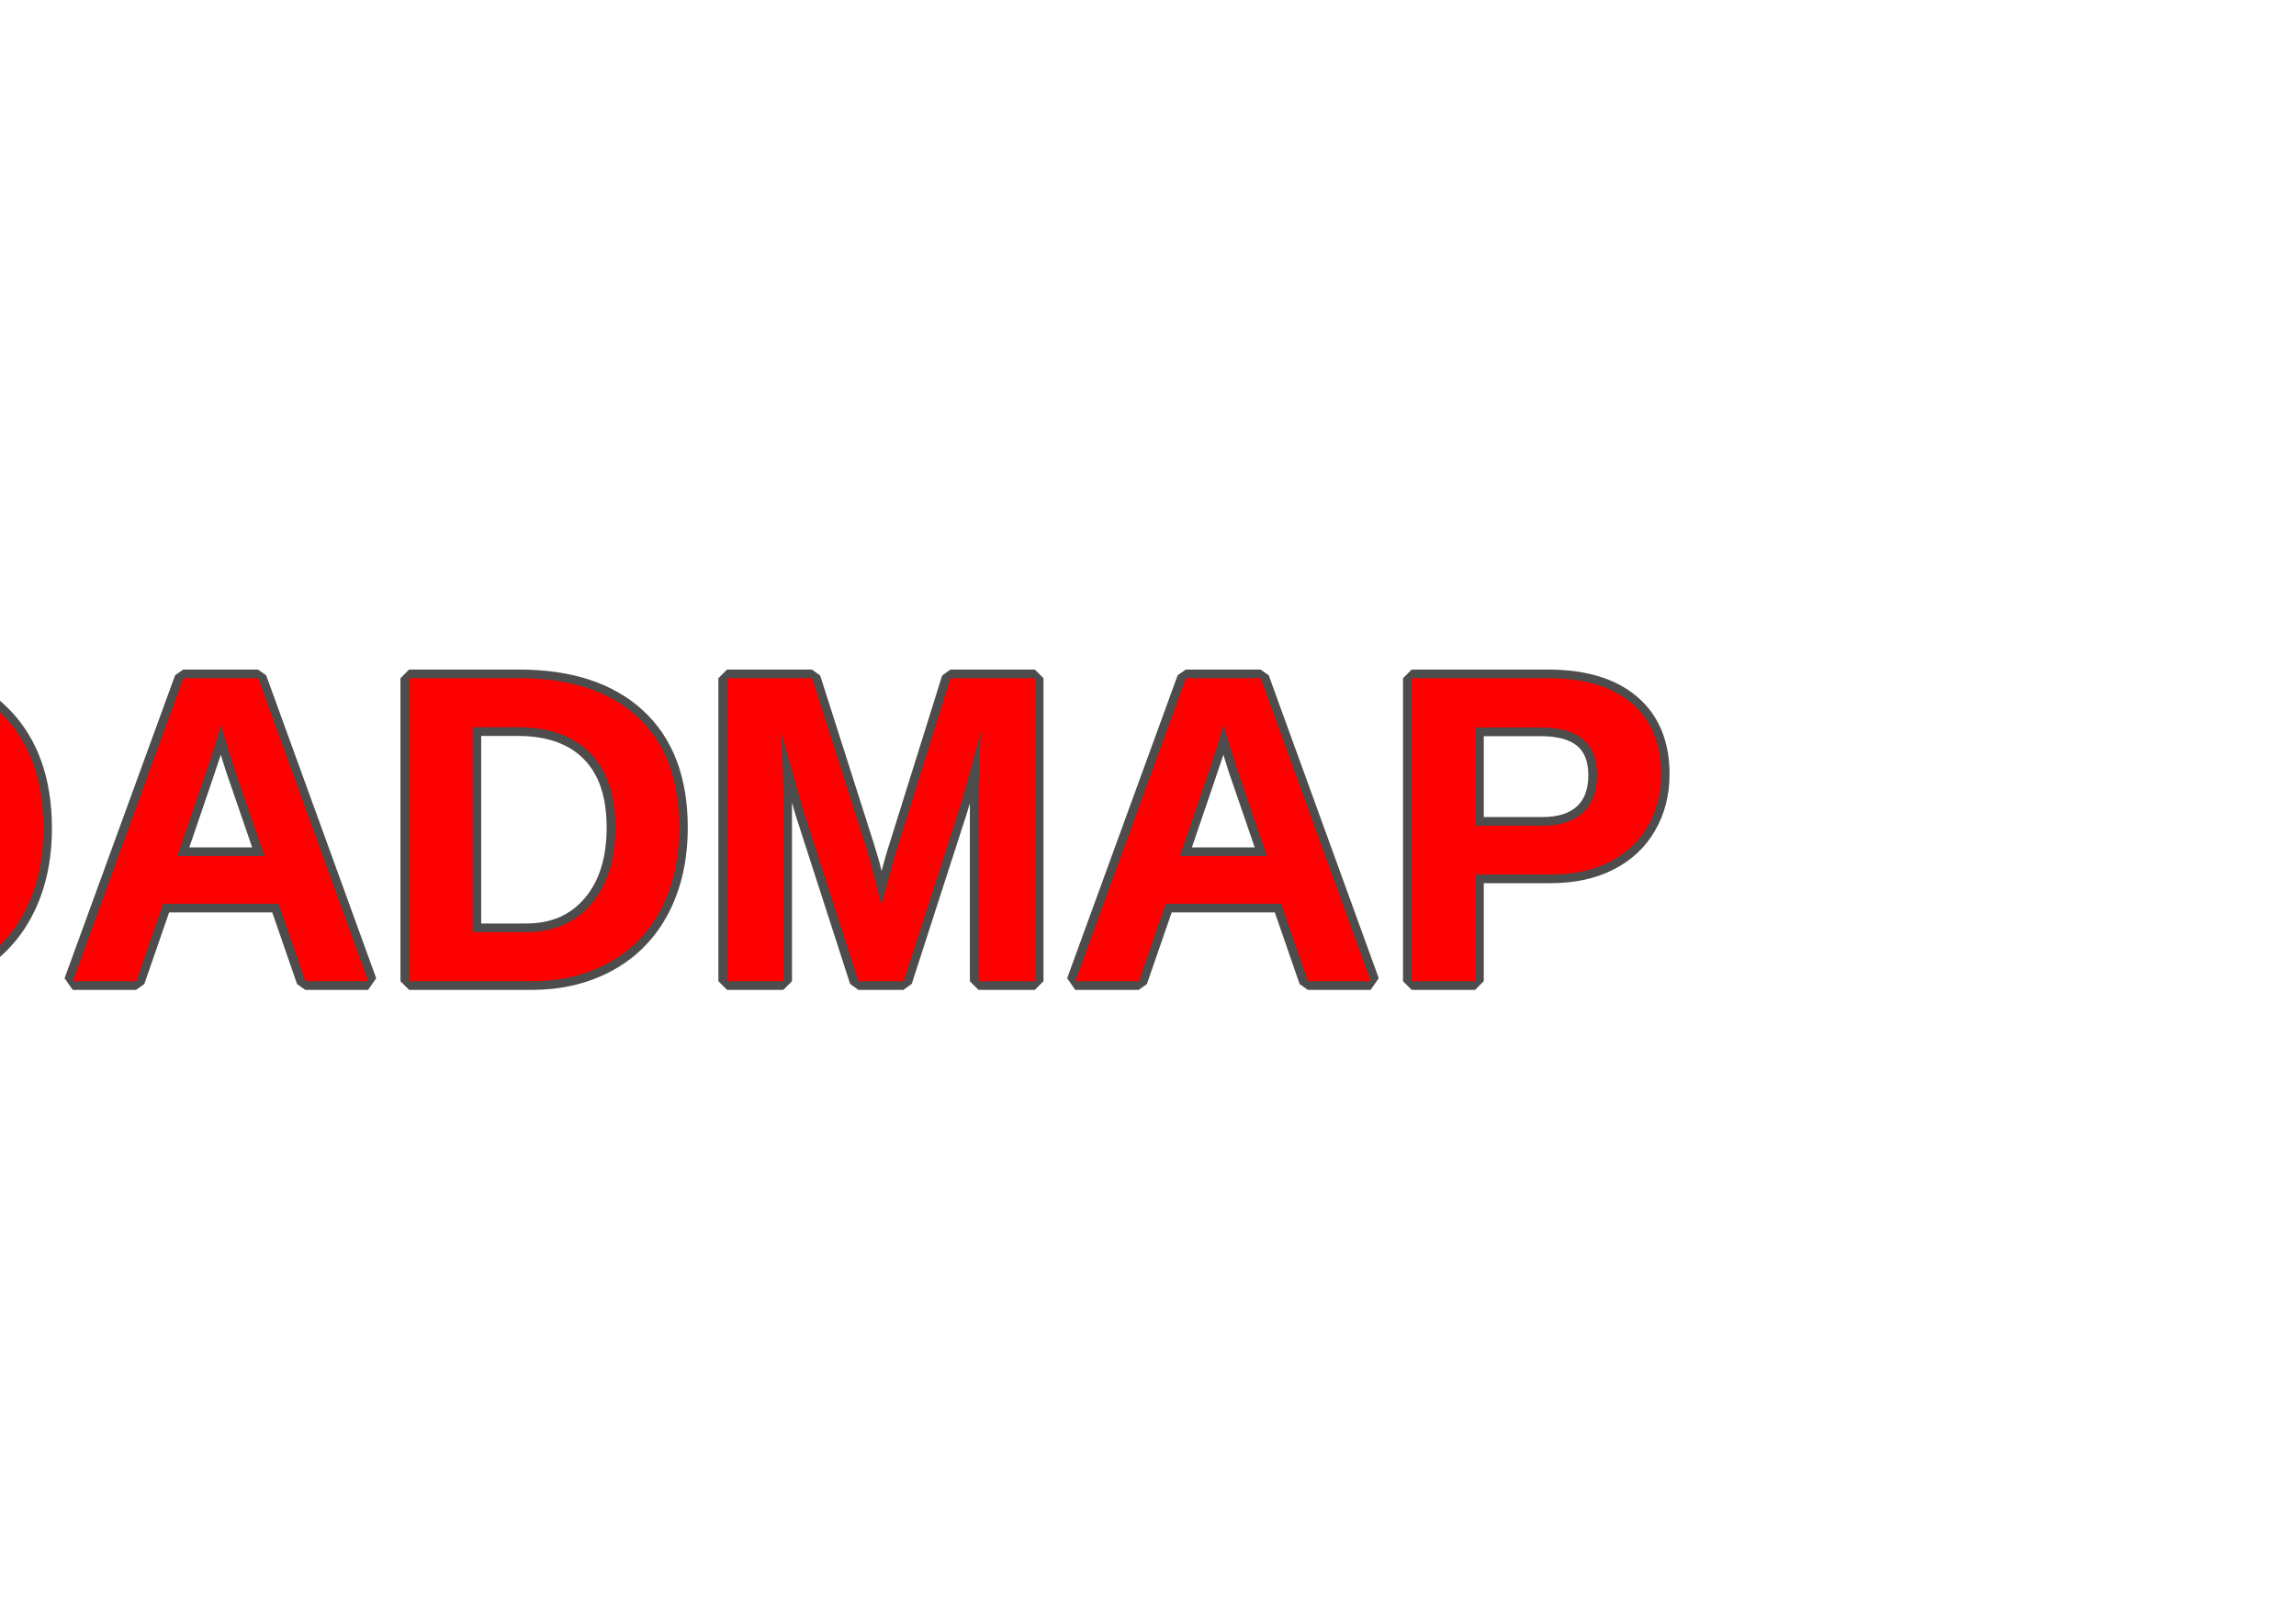
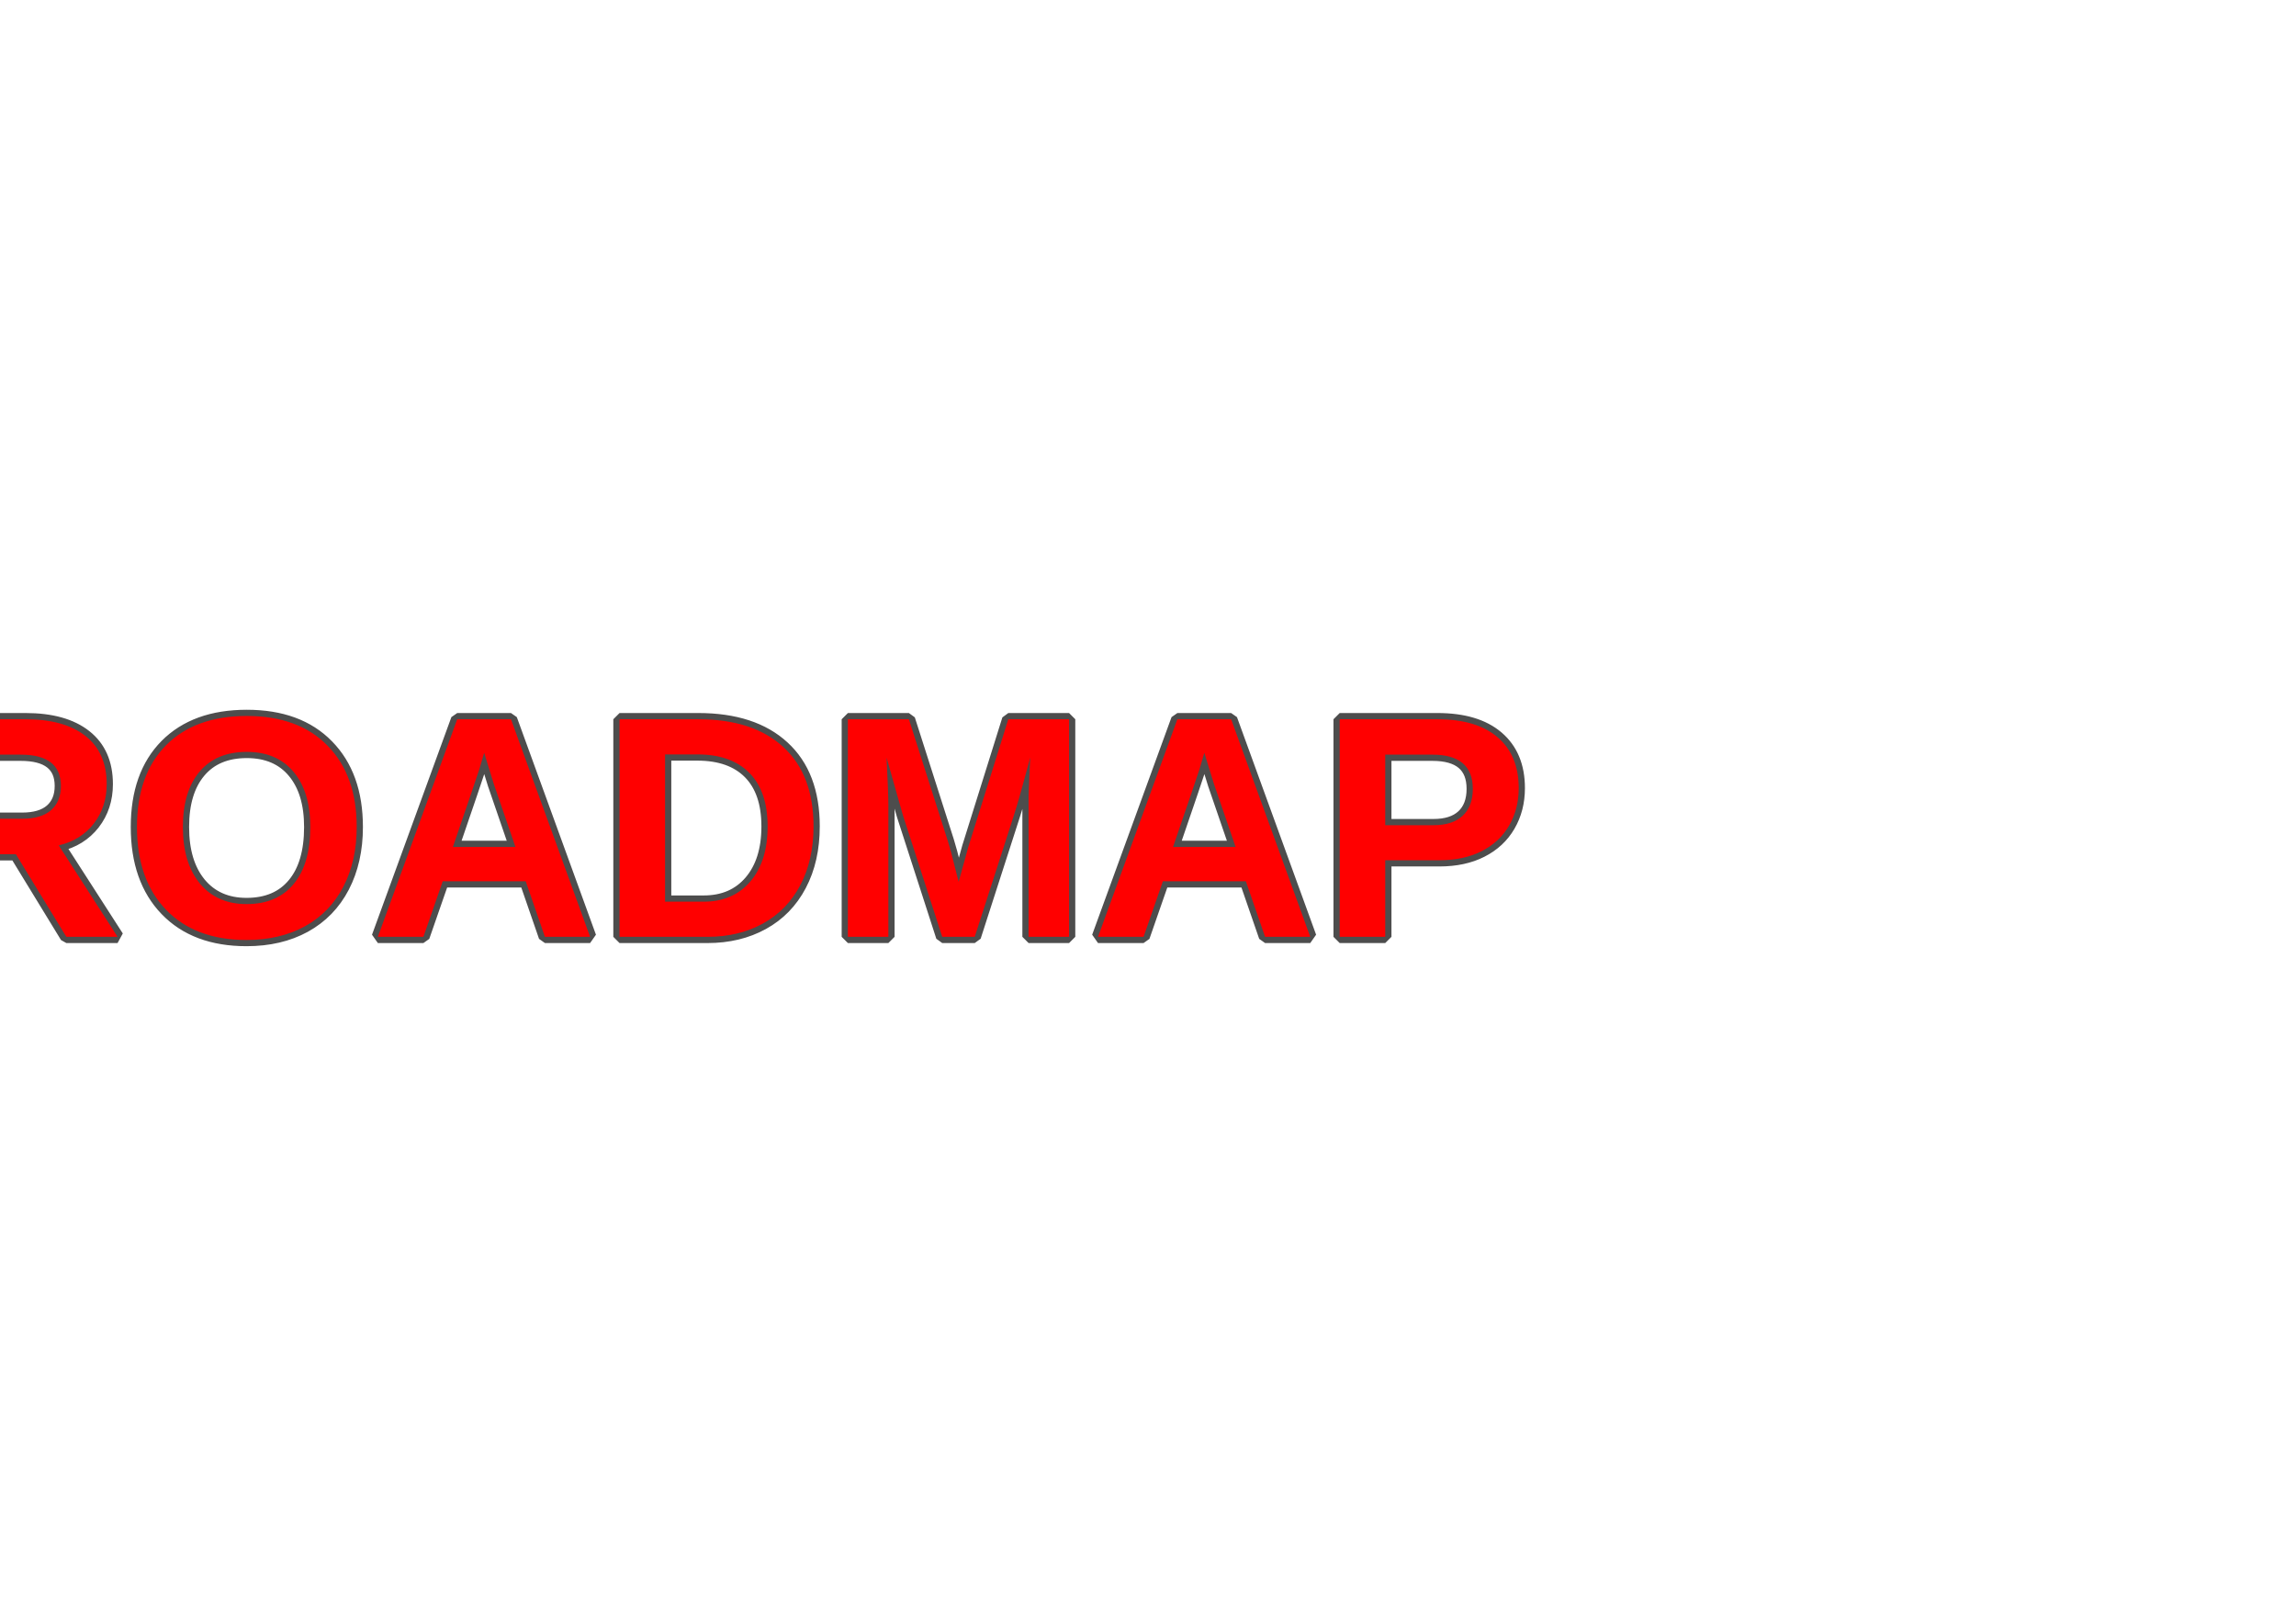
<svg xmlns="http://www.w3.org/2000/svg" width="297mm" height="210mm" viewBox="0 0 297 210" version="1.1" id="svg1">
  <defs id="defs1" />
  <g id="layer1">
-     <text xml:space="preserve" style="font-style:normal;font-variant:normal;font-weight:bold;font-stretch:normal;font-size:56.946px;line-height:0;font-family:Arial;-inkscape-font-specification:'Arial Bold';text-align:end;letter-spacing:0px;word-spacing:0px;writing-mode:lr-tb;direction:ltr;text-orientation:upright;text-anchor:end;opacity:1;fill:#ff0000;fill-rule:evenodd;stroke:#4d4d4d;stroke-width:2.242;stroke-linecap:round;stroke-linejoin:bevel;stroke-miterlimit:10;stroke-dasharray:none;stroke-dashoffset:0.378;paint-order:stroke fill markers" x="295.888" y="126.905" id="text1">
-       <tspan id="tspan1" style="font-style:normal;font-variant:normal;font-weight:bold;font-stretch:normal;font-size:56.946px;font-family:Arial;-inkscape-font-specification:'Arial Bold';fill:#ff0000;stroke:#4d4d4d;stroke-width:2.242;stroke-dasharray:none" x="295.888" y="126.905">ROADMAP</tspan>
+     <text xml:space="preserve" style="font-style:normal;font-variant:normal;font-weight:bold;font-stretch:normal;font-size:40.906px;line-height:0;font-family:Arial;-inkscape-font-specification:'Arial Bold';text-align:end;letter-spacing:0px;word-spacing:0px;writing-mode:lr-tb;direction:ltr;text-orientation:upright;text-anchor:end;opacity:1;fill:#ff0000;fill-rule:evenodd;stroke:#4d4d4d;stroke-width:1.61;stroke-linecap:round;stroke-linejoin:bevel;stroke-miterlimit:10;stroke-dasharray:none;stroke-dashoffset:0.378;paint-order:stroke fill markers" x="254.671" y="121.164" id="text1">
+       <tspan id="tspan1" style="font-style:normal;font-variant:normal;font-weight:bold;font-stretch:normal;font-size:40.906px;font-family:Arial;-inkscape-font-specification:'Arial Bold';fill:#ff0000;stroke:#4d4d4d;stroke-width:1.61;stroke-dasharray:none" x="254.671" y="121.164">ROADMAP</tspan>
    </text>
  </g>
</svg>
